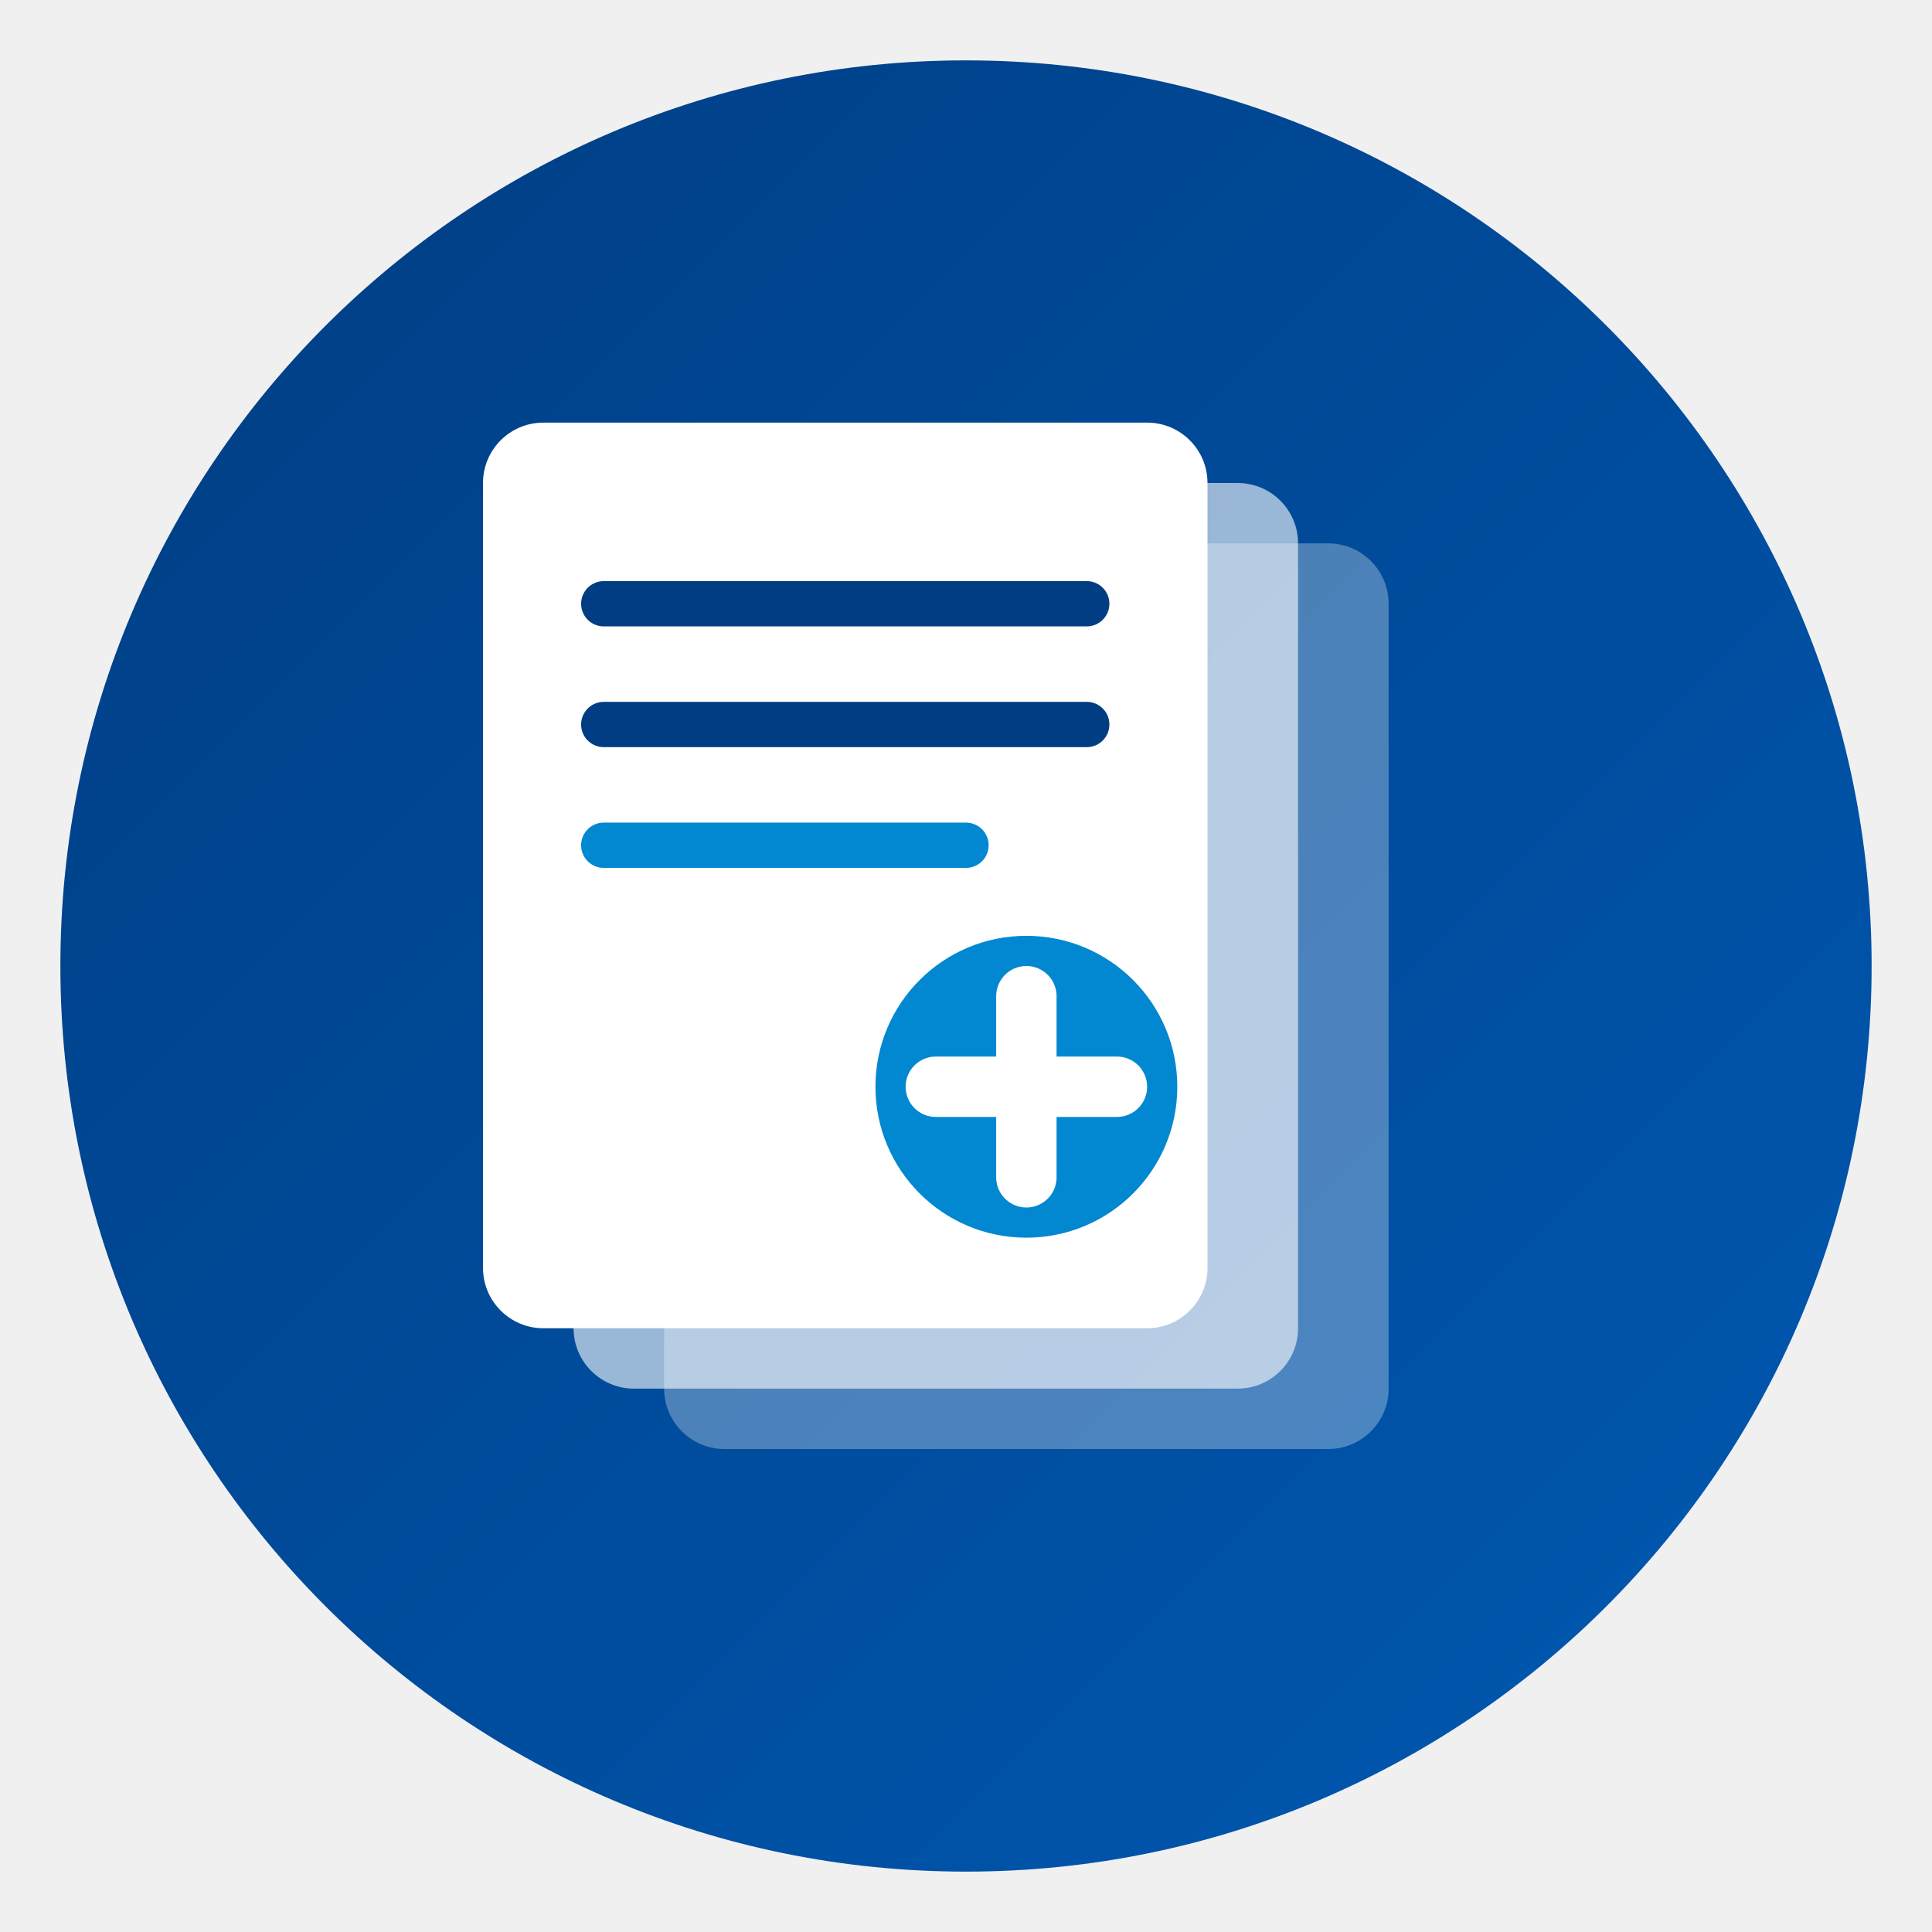
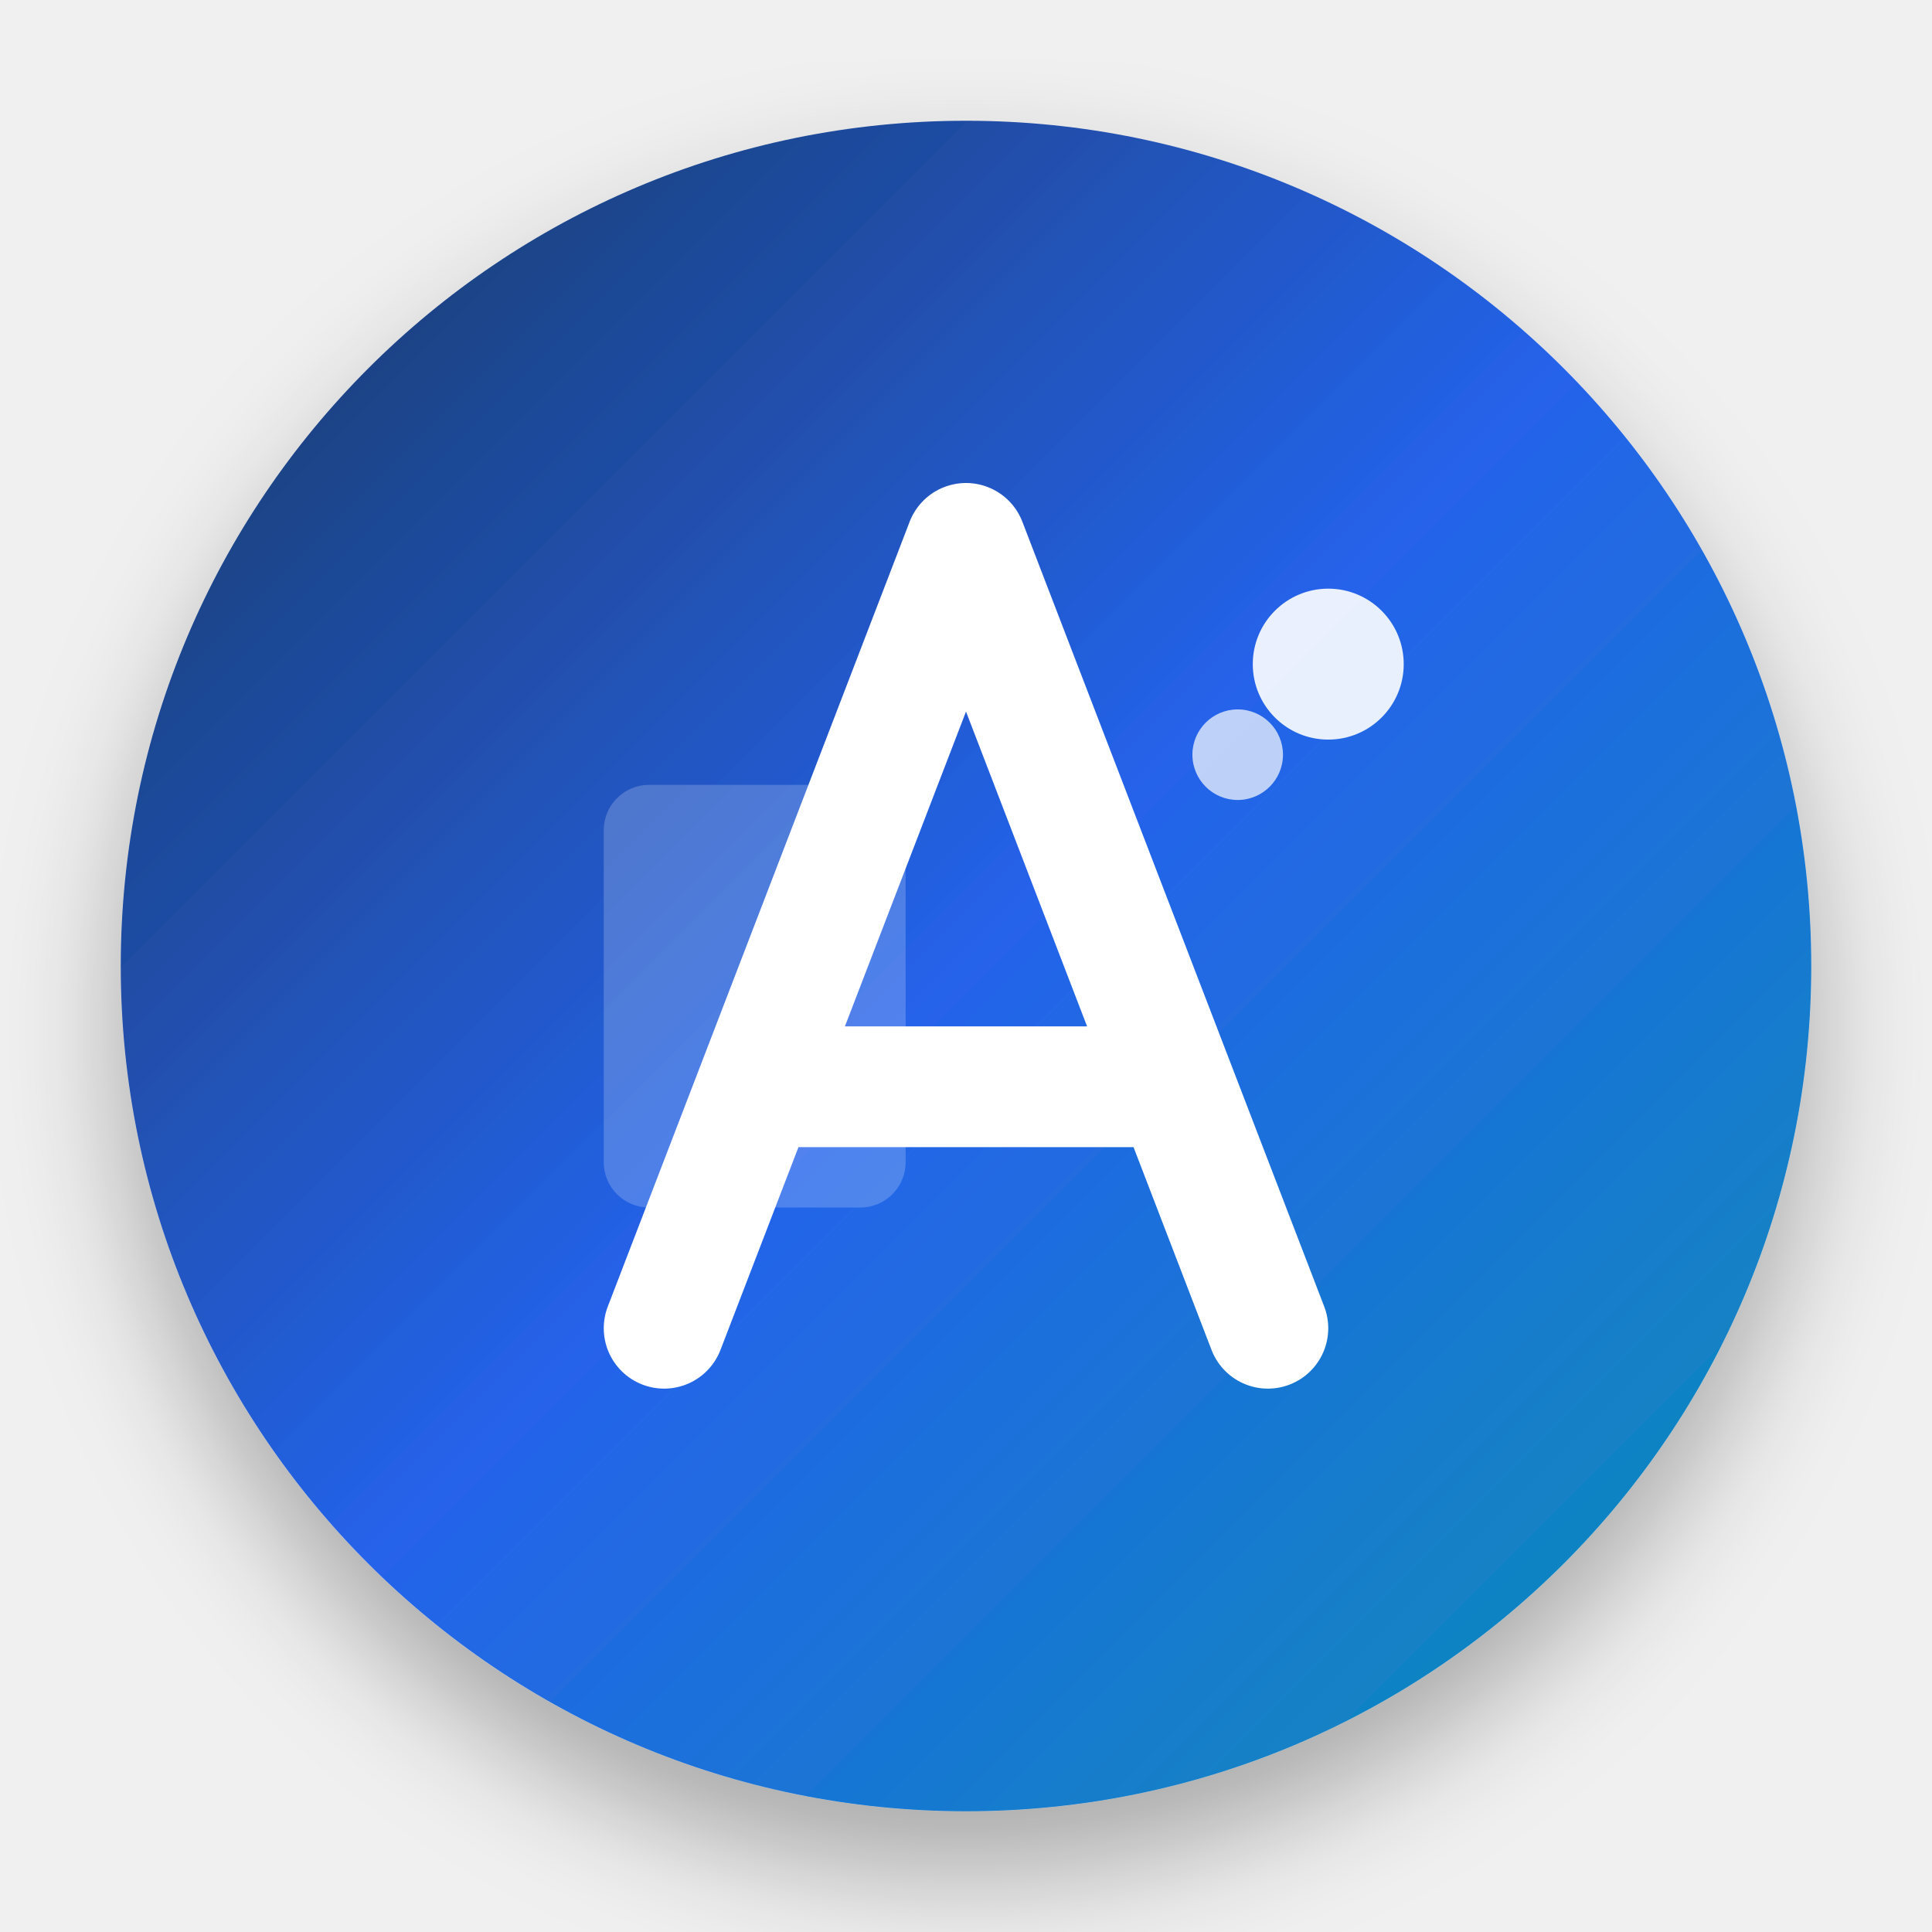
<svg xmlns="http://www.w3.org/2000/svg" width="64" height="64" viewBox="0 0 64 64" fill="none">
  <defs>
-     <linearGradient id="corporateGradient" x1="0%" y1="0%" x2="100%" y2="100%">
-       <stop offset="0%" style="stop-color:#003d82;stop-opacity:1" />
-       <stop offset="100%" style="stop-color:#0059b3;stop-opacity:1" />
+     <linearGradient id="faviconGradient" x1="0%" y1="0%" x2="100%" y2="100%">
+       <stop offset="0%" style="stop-color:#1a365d;stop-opacity:1" />
+       <stop offset="50%" style="stop-color:#2563eb;stop-opacity:1" />
+       <stop offset="100%" style="stop-color:#0891b2;stop-opacity:1" />
    </linearGradient>
+     <filter id="shadow">
+       <feDropShadow dx="0" dy="2" stdDeviation="2" flood-opacity="0.3" />
+     </filter>
  </defs>
-   <circle cx="32" cy="32" r="30" fill="url(#corporateGradient)" />
-   <g transform="translate(16, 14)">
-     <rect x="6" y="4" width="24" height="30" rx="2" fill="#ffffff" opacity="0.3" />
-     <rect x="3" y="2" width="24" height="30" rx="2" fill="#ffffff" opacity="0.6" />
-     <rect x="0" y="0" width="24" height="30" rx="2" fill="#ffffff" />
-     <line x1="4" y1="6" x2="20" y2="6" stroke="#003d82" stroke-width="1.5" stroke-linecap="round" />
-     <line x1="4" y1="10" x2="20" y2="10" stroke="#003d82" stroke-width="1.5" stroke-linecap="round" />
-     <line x1="4" y1="14" x2="16" y2="14" stroke="#0288d1" stroke-width="1.5" stroke-linecap="round" />
-     <circle cx="18" cy="22" r="5" fill="#0288d1" />
-     <path d="M18 19 L18 25 M15 22 L21 22" stroke="#ffffff" stroke-width="2" stroke-linecap="round" />
+   <circle cx="32" cy="32" r="28" fill="url(#faviconGradient)" filter="url(#shadow)" />
+   <g transform="translate(32, 32)">
+     <path d="M -10 12 L 0 -14 L 10 12 M -6 4 L 6 4" stroke="#ffffff" stroke-width="4" stroke-linecap="round" stroke-linejoin="round" fill="none" />
+     <rect x="-12" y="-6" width="10" height="14" rx="1.5" fill="#ffffff" opacity="0.2" />
+     <circle cx="12" cy="-10" r="2.5" fill="#ffffff" opacity="0.9" />
+     <circle cx="9" cy="-7" r="1.5" fill="#ffffff" opacity="0.7" />
  </g>
</svg>
